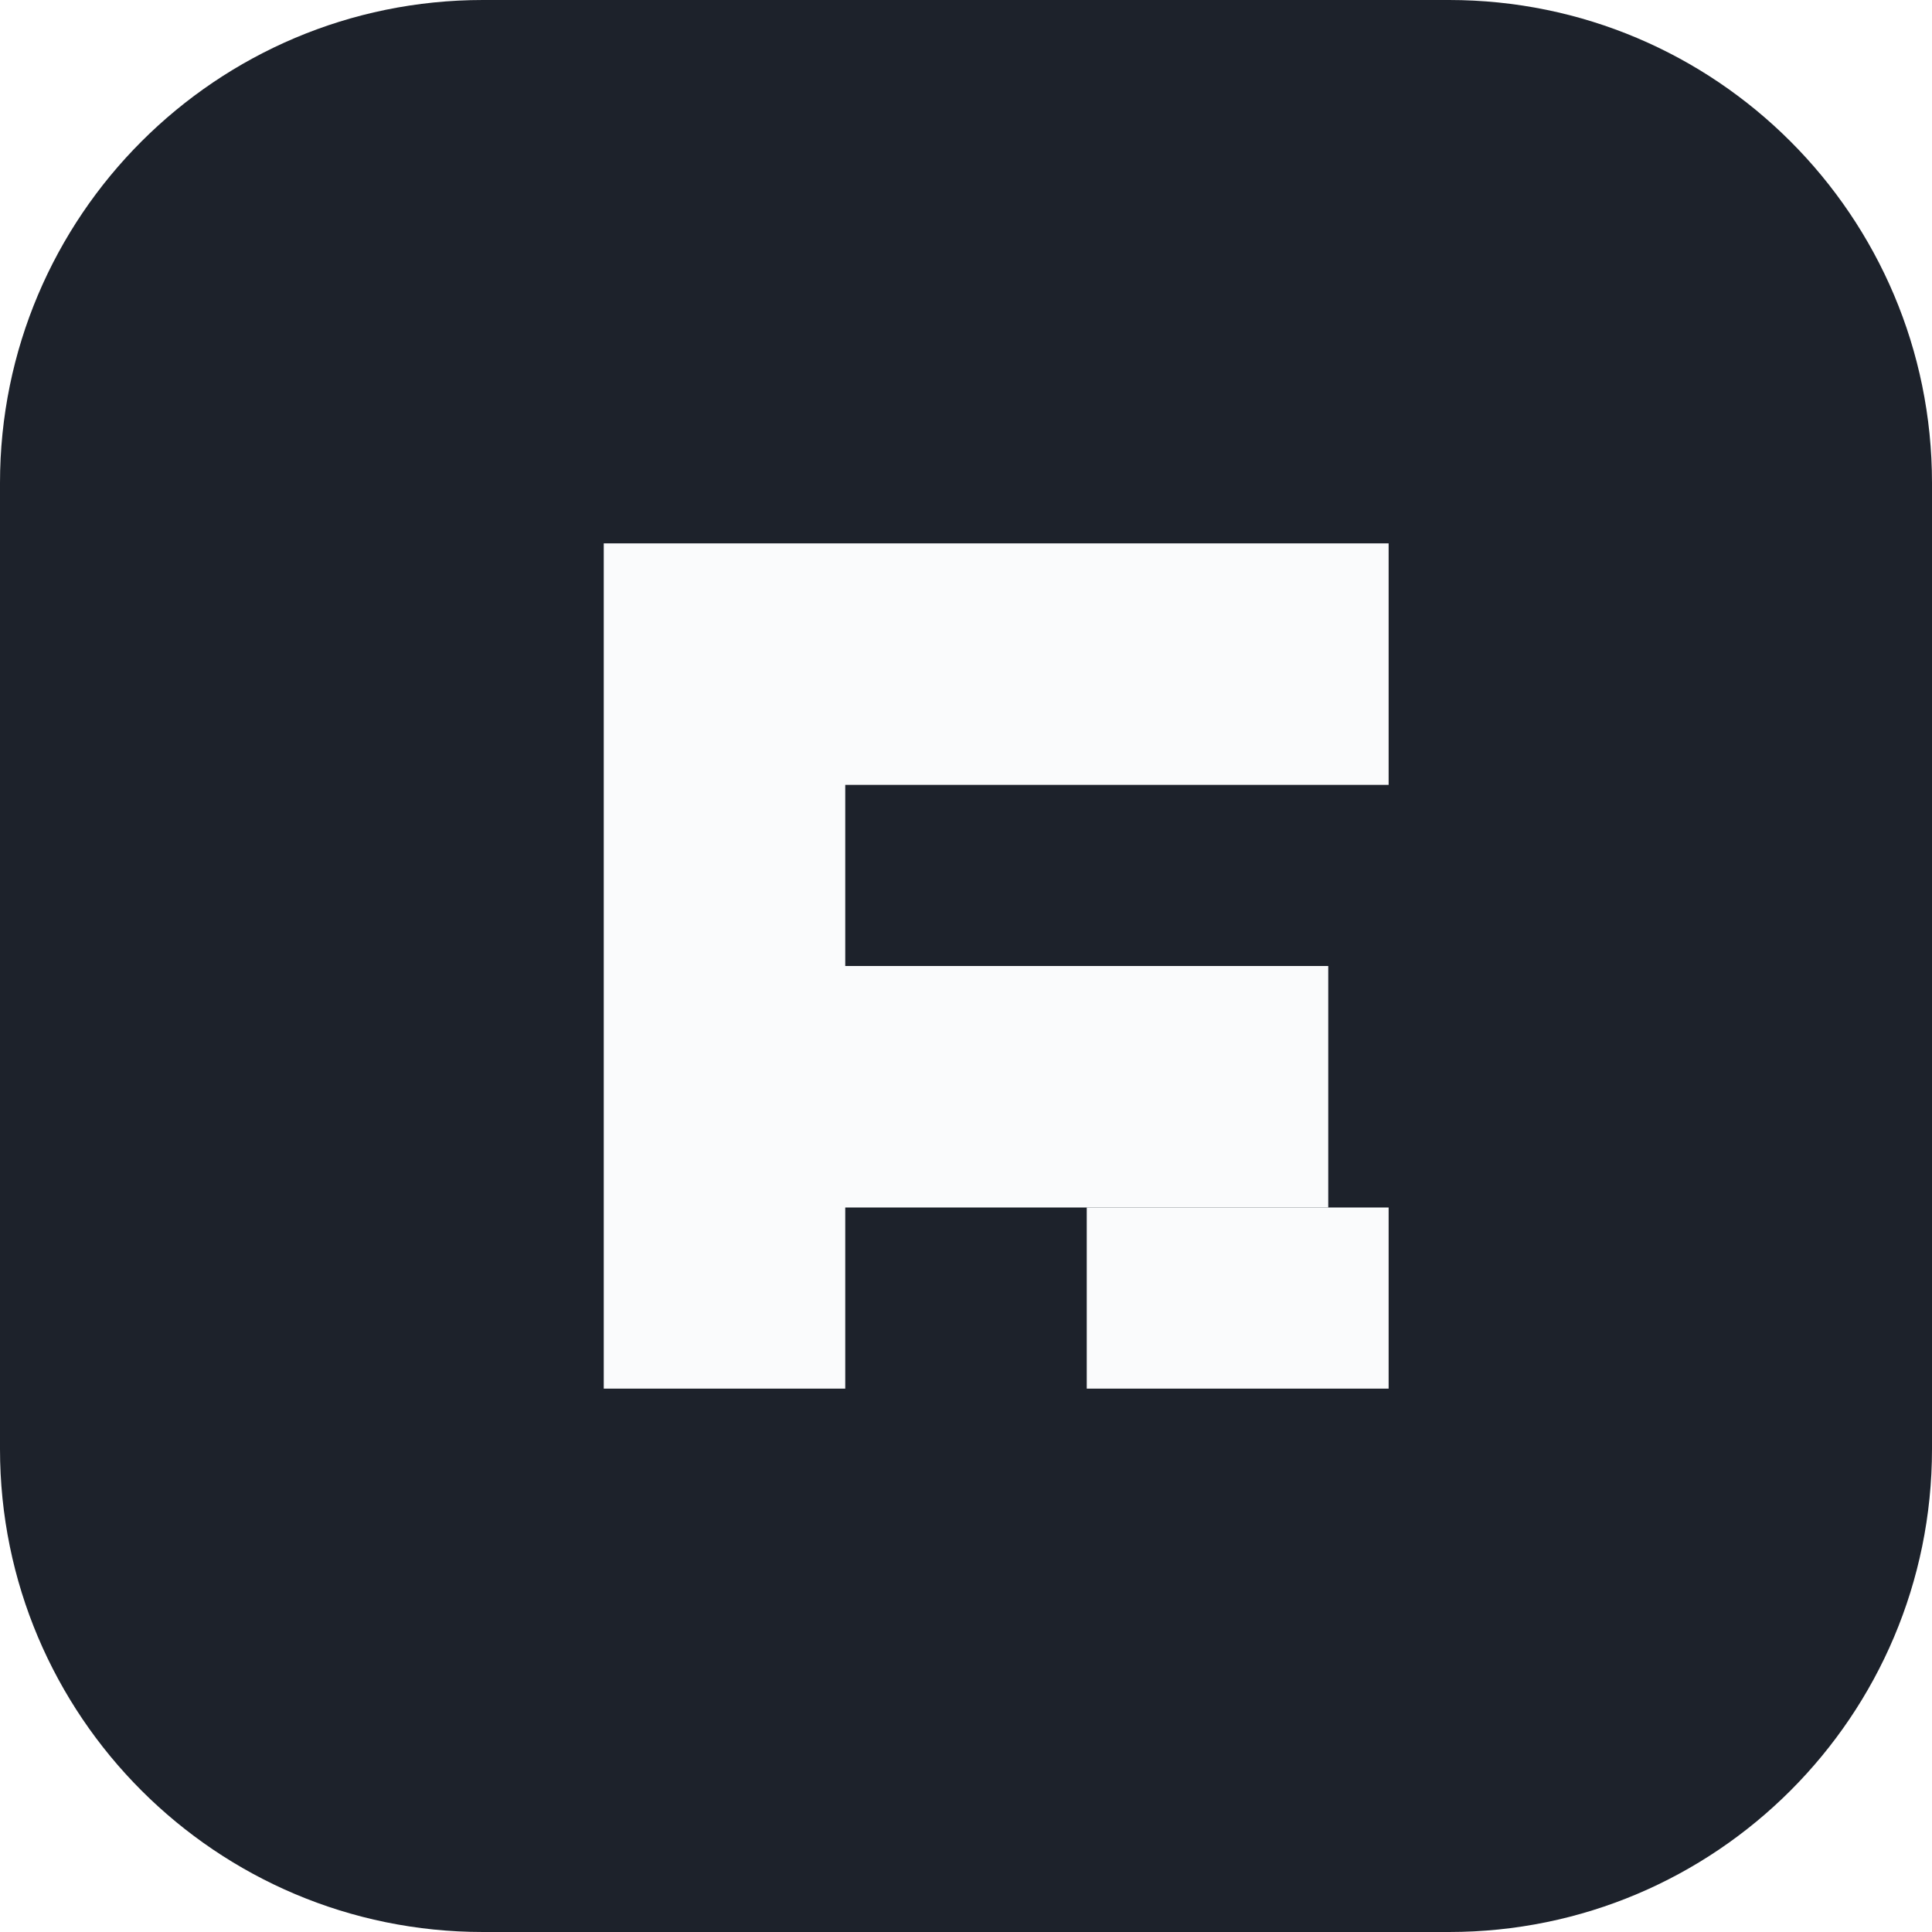
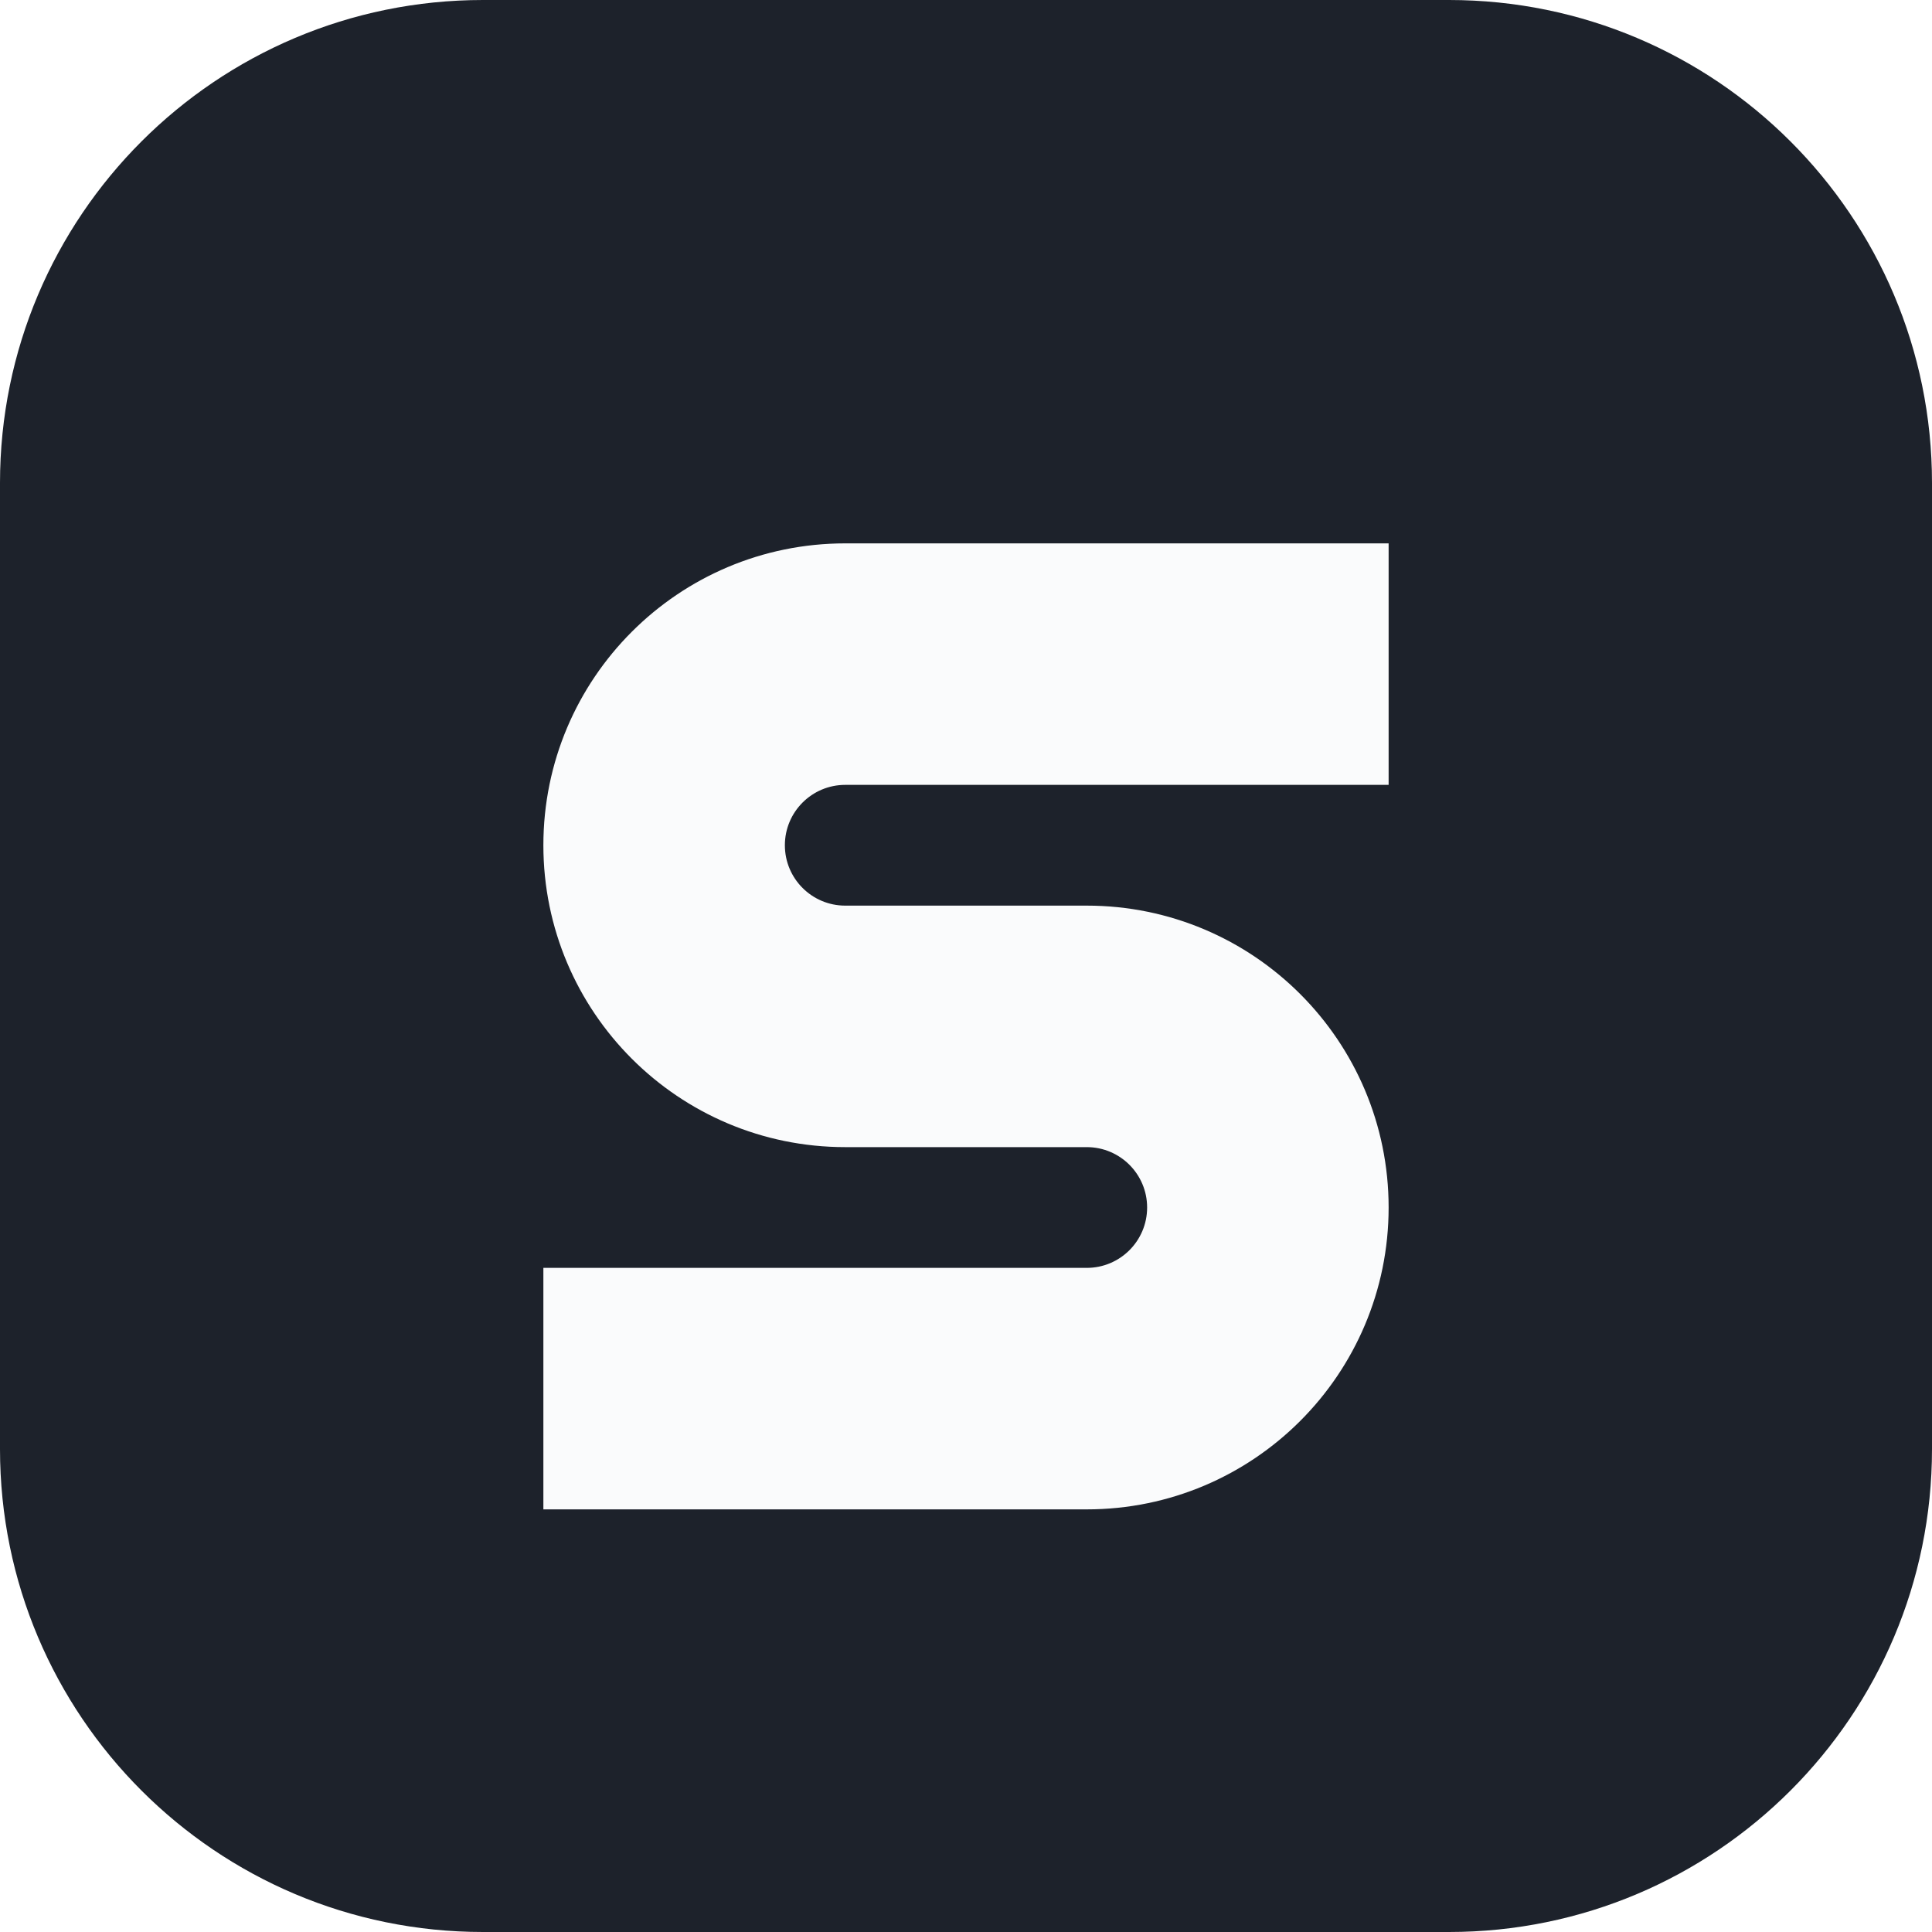
<svg xmlns="http://www.w3.org/2000/svg" width="32" height="32" viewBox="0 0 32 32">
  <rect width="32" height="32" rx="8" fill="#1d222b" />
-   <path d="M10 9H23V13H14V16H22V20H14V23H10V9Z" fill="#fafbfc" />
-   <path d="M23 23H18V20H23V23Z" fill="#fafbfc" />
+   <path d="M23 9H14a5 5 0 0 0 0 10h4a1 1 0 0 1 0 2H9v4h9a5 5 0 0 0 0-10h-4a1 1 0 0 1 0-2h9V9Z" fill="#fafbfc" />
</svg>
